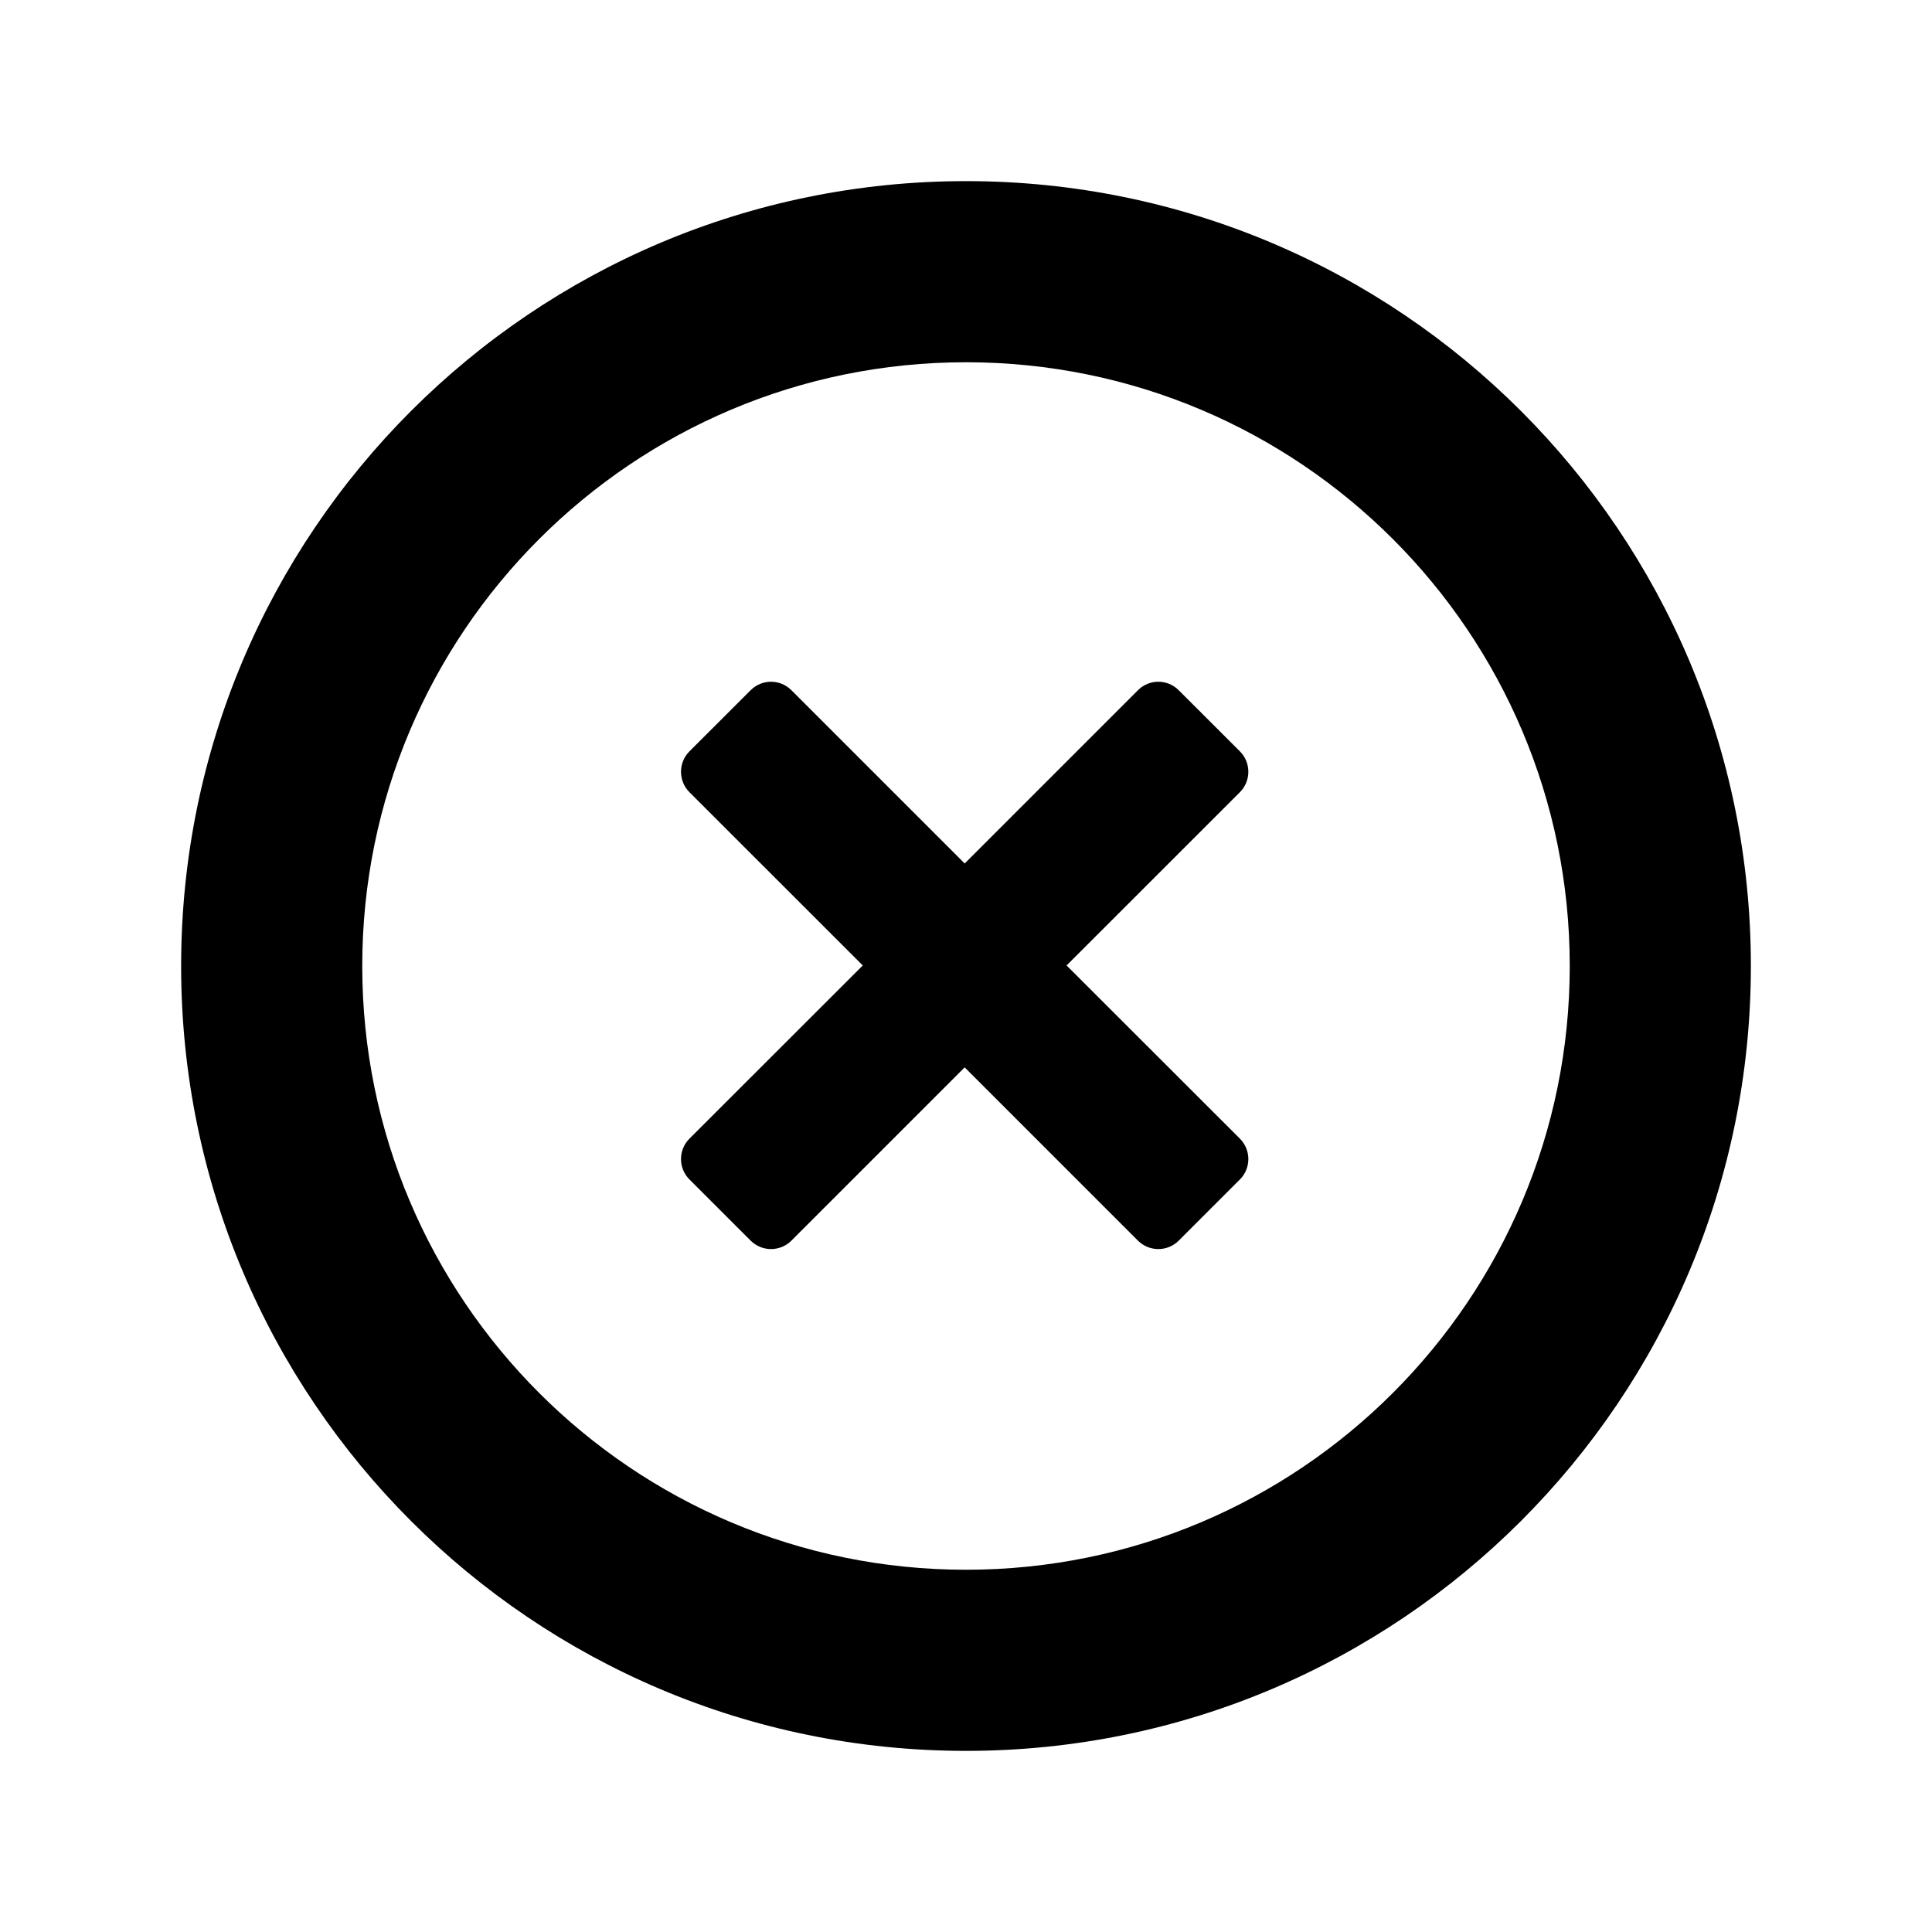
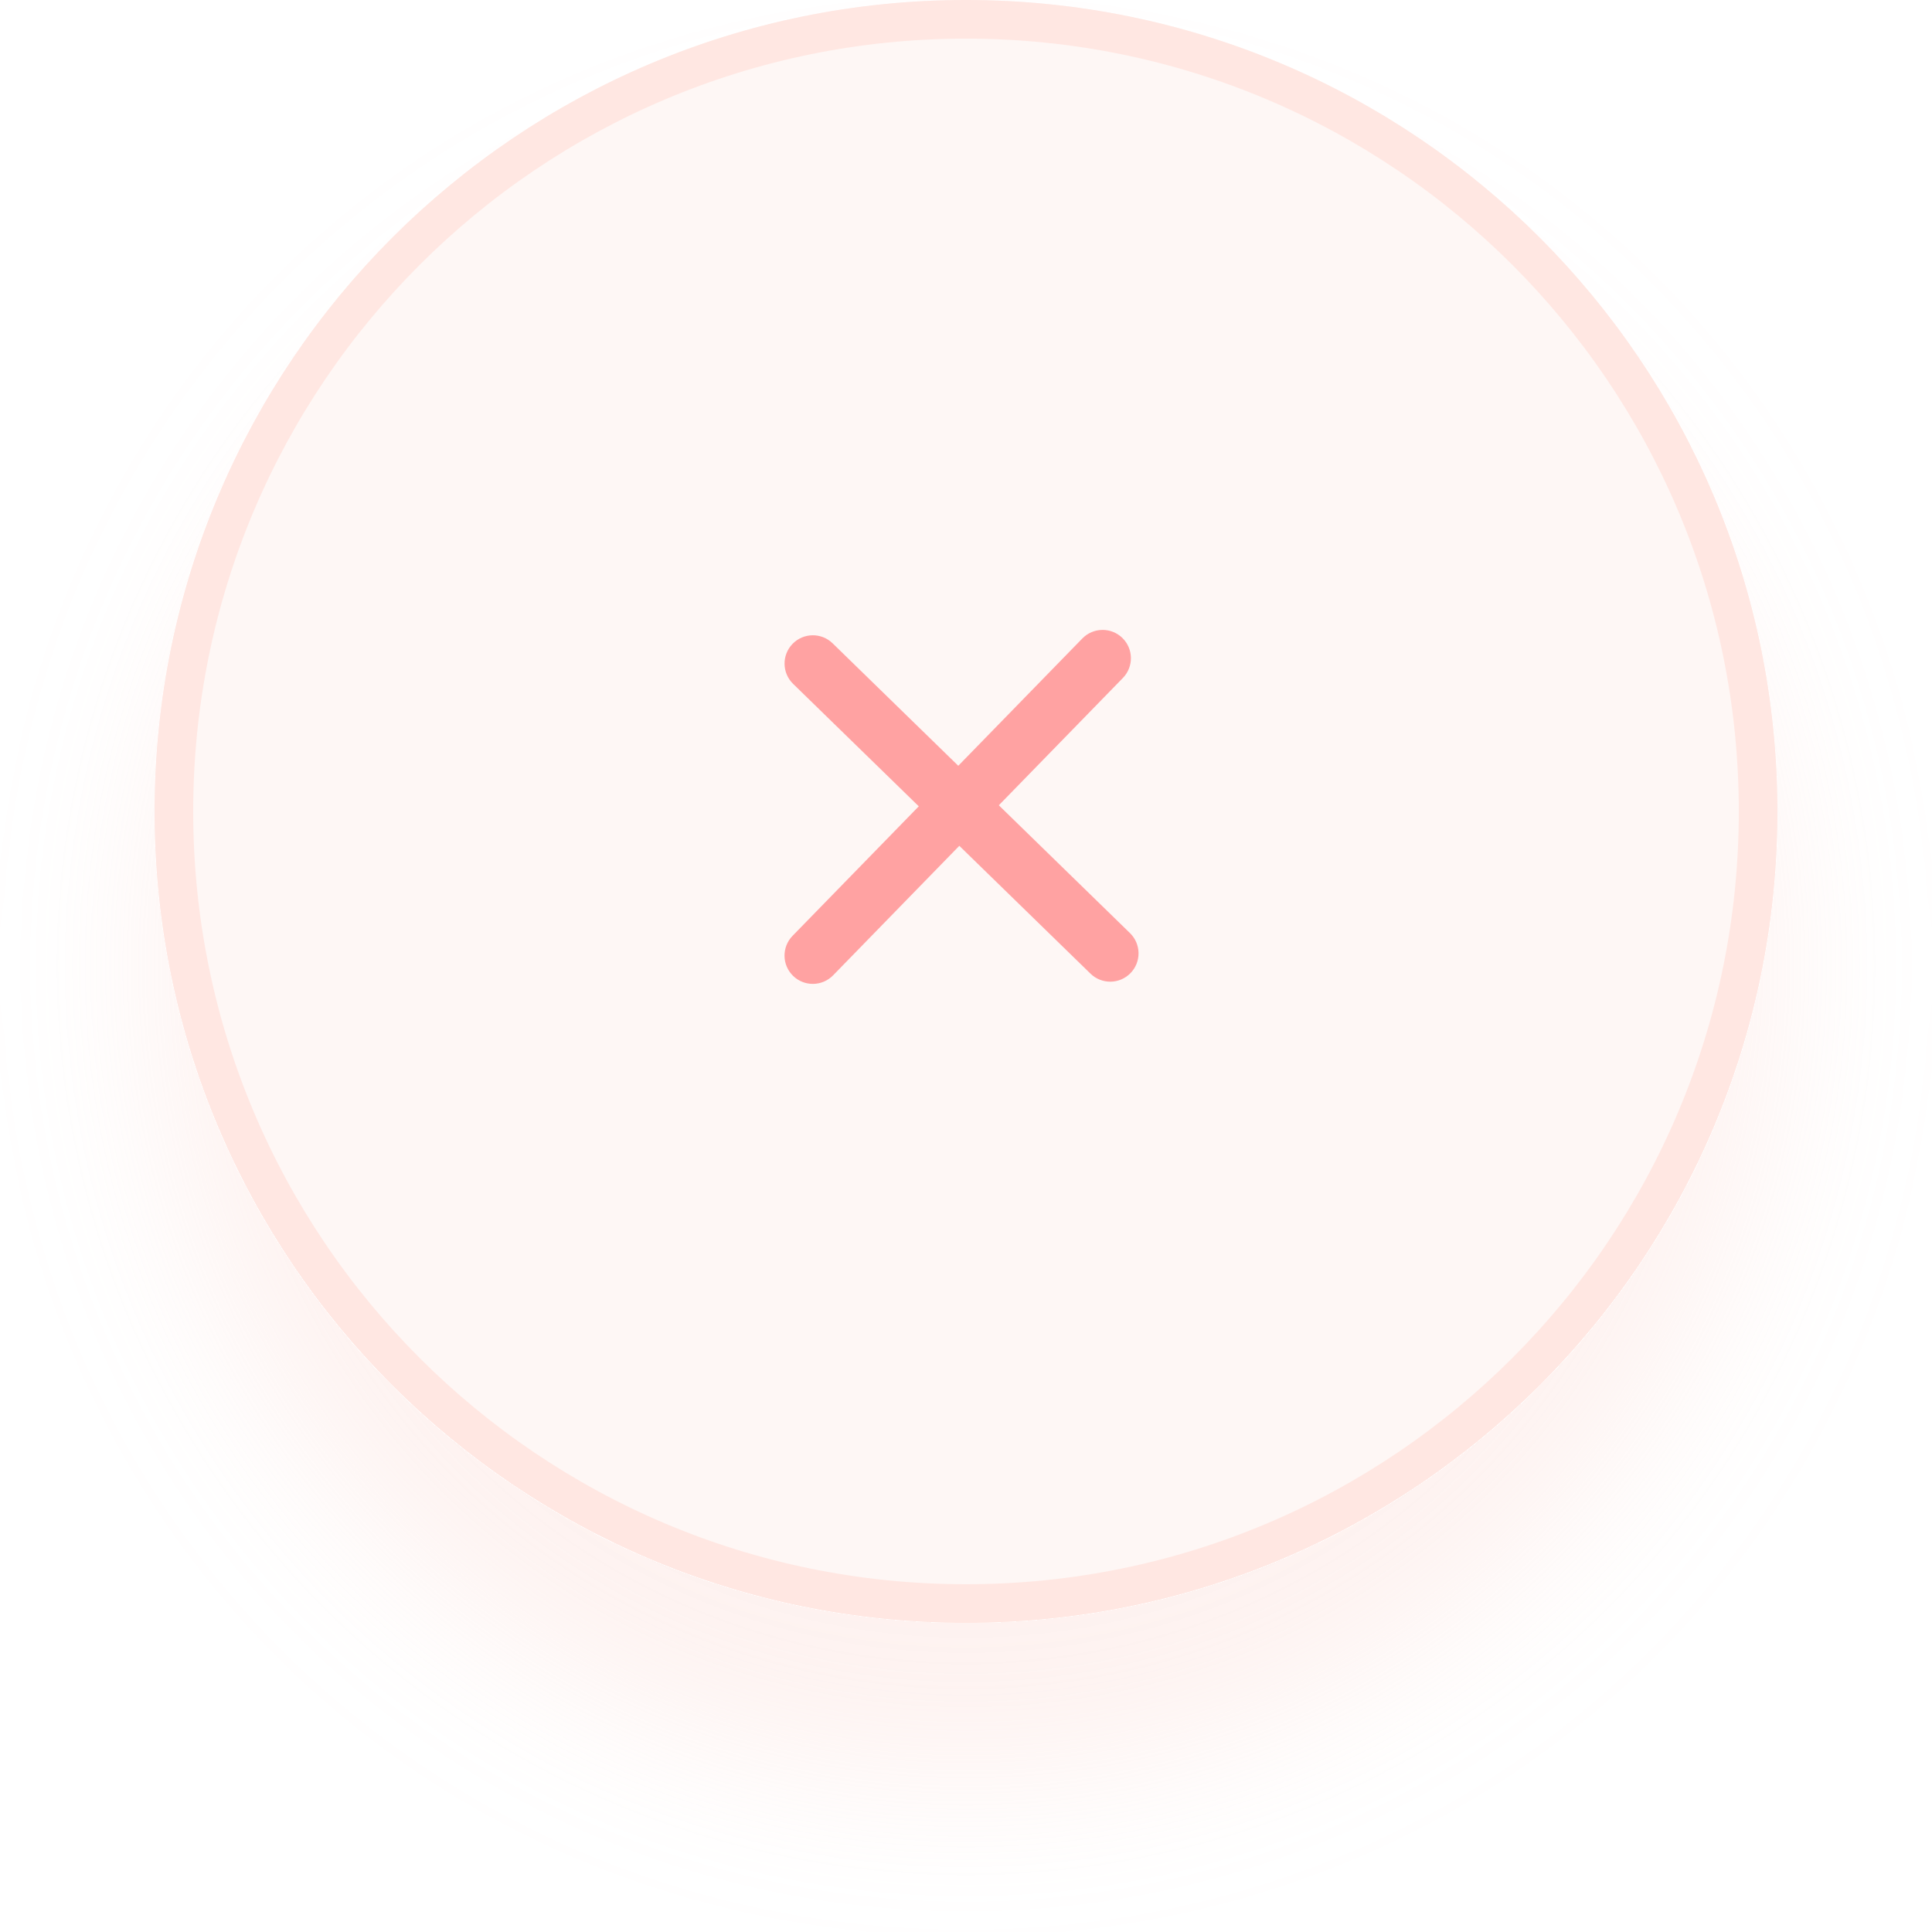
- <svg xmlns="http://www.w3.org/2000/svg" fill="#000000" width="800px" height="800px" viewBox="0 0 32 32" version="1.1">
-   <path d="M16 29c-7.18 0-13-5.82-13-13s5.82-13 13-13 13 5.82 13 13-5.82 13-13 13zM16 6c-5.522 0-10 4.478-10 10s4.478 10 10 10c5.523 0 10-4.478 10-10s-4.477-10-10-10zM20.537 19.535l-1.014 1.014c-0.186 0.186-0.488 0.186-0.675 0l-2.87-2.87-2.87 2.87c-0.187 0.186-0.488 0.186-0.675 0l-1.014-1.014c-0.186-0.186-0.186-0.488 0-0.675l2.871-2.869-2.871-2.87c-0.186-0.187-0.186-0.489 0-0.676l1.014-1.013c0.187-0.187 0.488-0.187 0.675 0l2.87 2.87 2.87-2.87c0.187-0.187 0.489-0.187 0.675 0l1.014 1.013c0.186 0.187 0.186 0.489 0 0.676l-2.871 2.87 2.871 2.869c0.186 0.187 0.186 0.49 0 0.675z" />
+ <svg xmlns="http://www.w3.org/2000/svg" width="50" height="50" viewBox="0 0 50 50" fill="none">
+   <g filter="url(#filter0_d_5853_358)">
+     <circle cx="25" cy="21" r="21" fill="#FEF7F5" />
+     <circle cx="25" cy="21" r="20.5" stroke="#FFE7E2" />
+   </g>
+   <rect x="20" y="24.744" width="12.211" height="1.465" rx="0.733" transform="rotate(-45.7402 20 24.7441)" fill="#FFA2A2" />
+   <rect x="28.746" y="25.709" width="12.211" height="1.465" rx="0.733" transform="rotate(-135.74 28.7461 25.709)" fill="#FFA2A2" />
+   <defs>
+     <filter id="filter0_d_5853_358" x="0" y="0" width="50" height="50" filterUnits="userSpaceOnUse" color-interpolation-filters="sRGB">
+       <feFlood flood-opacity="0" result="BackgroundImageFix" />
+       <feColorMatrix in="SourceAlpha" type="matrix" values="0 0 0 0 0 0 0 0 0 0 0 0 0 0 0 0 0 0 127 0" result="hardAlpha" />
+       <feOffset dy="4" />
+       <feGaussianBlur stdDeviation="2" />
+       <feComposite in2="hardAlpha" operator="out" />
+       <feColorMatrix type="matrix" values="0 0 0 0 0.973 0 0 0 0 0.745 0 0 0 0 0.702 0 0 0 0.2 0" />
+       <feBlend mode="normal" in2="BackgroundImageFix" result="effect1_dropShadow_5853_358" />
+       <feBlend mode="normal" in="SourceGraphic" in2="effect1_dropShadow_5853_358" result="shape" />
+     </filter>
+   </defs>
</svg>
